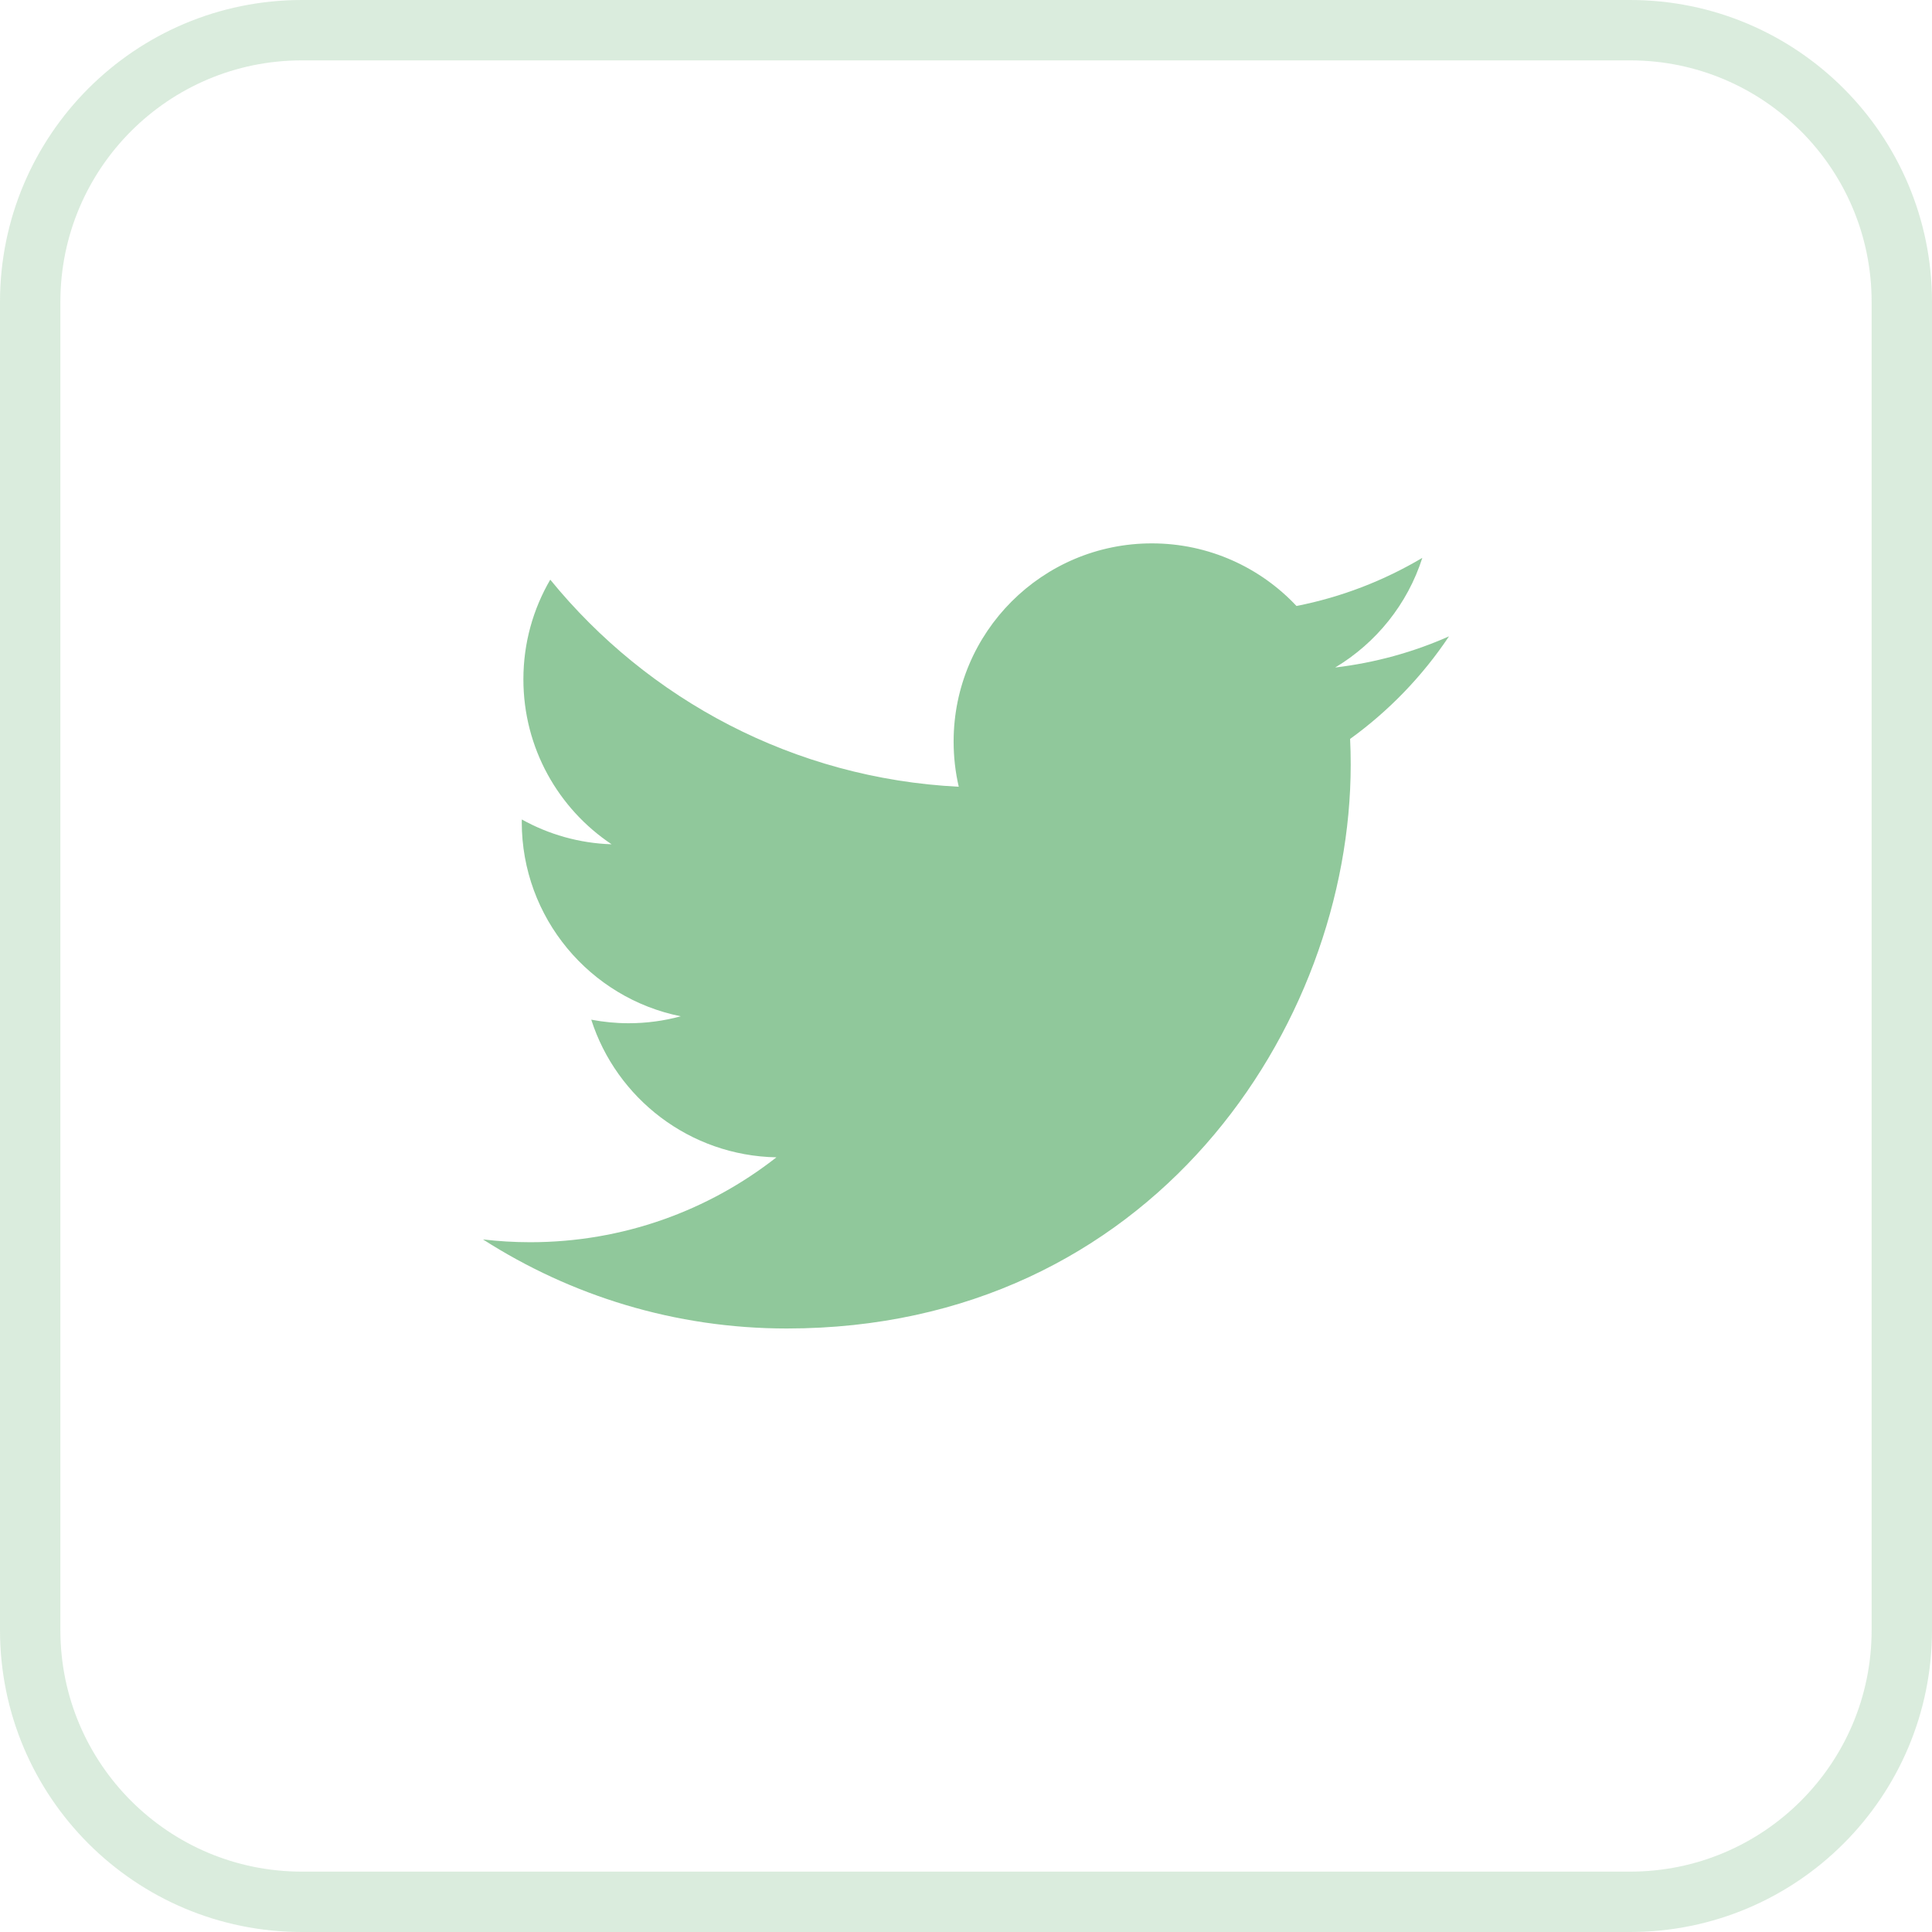
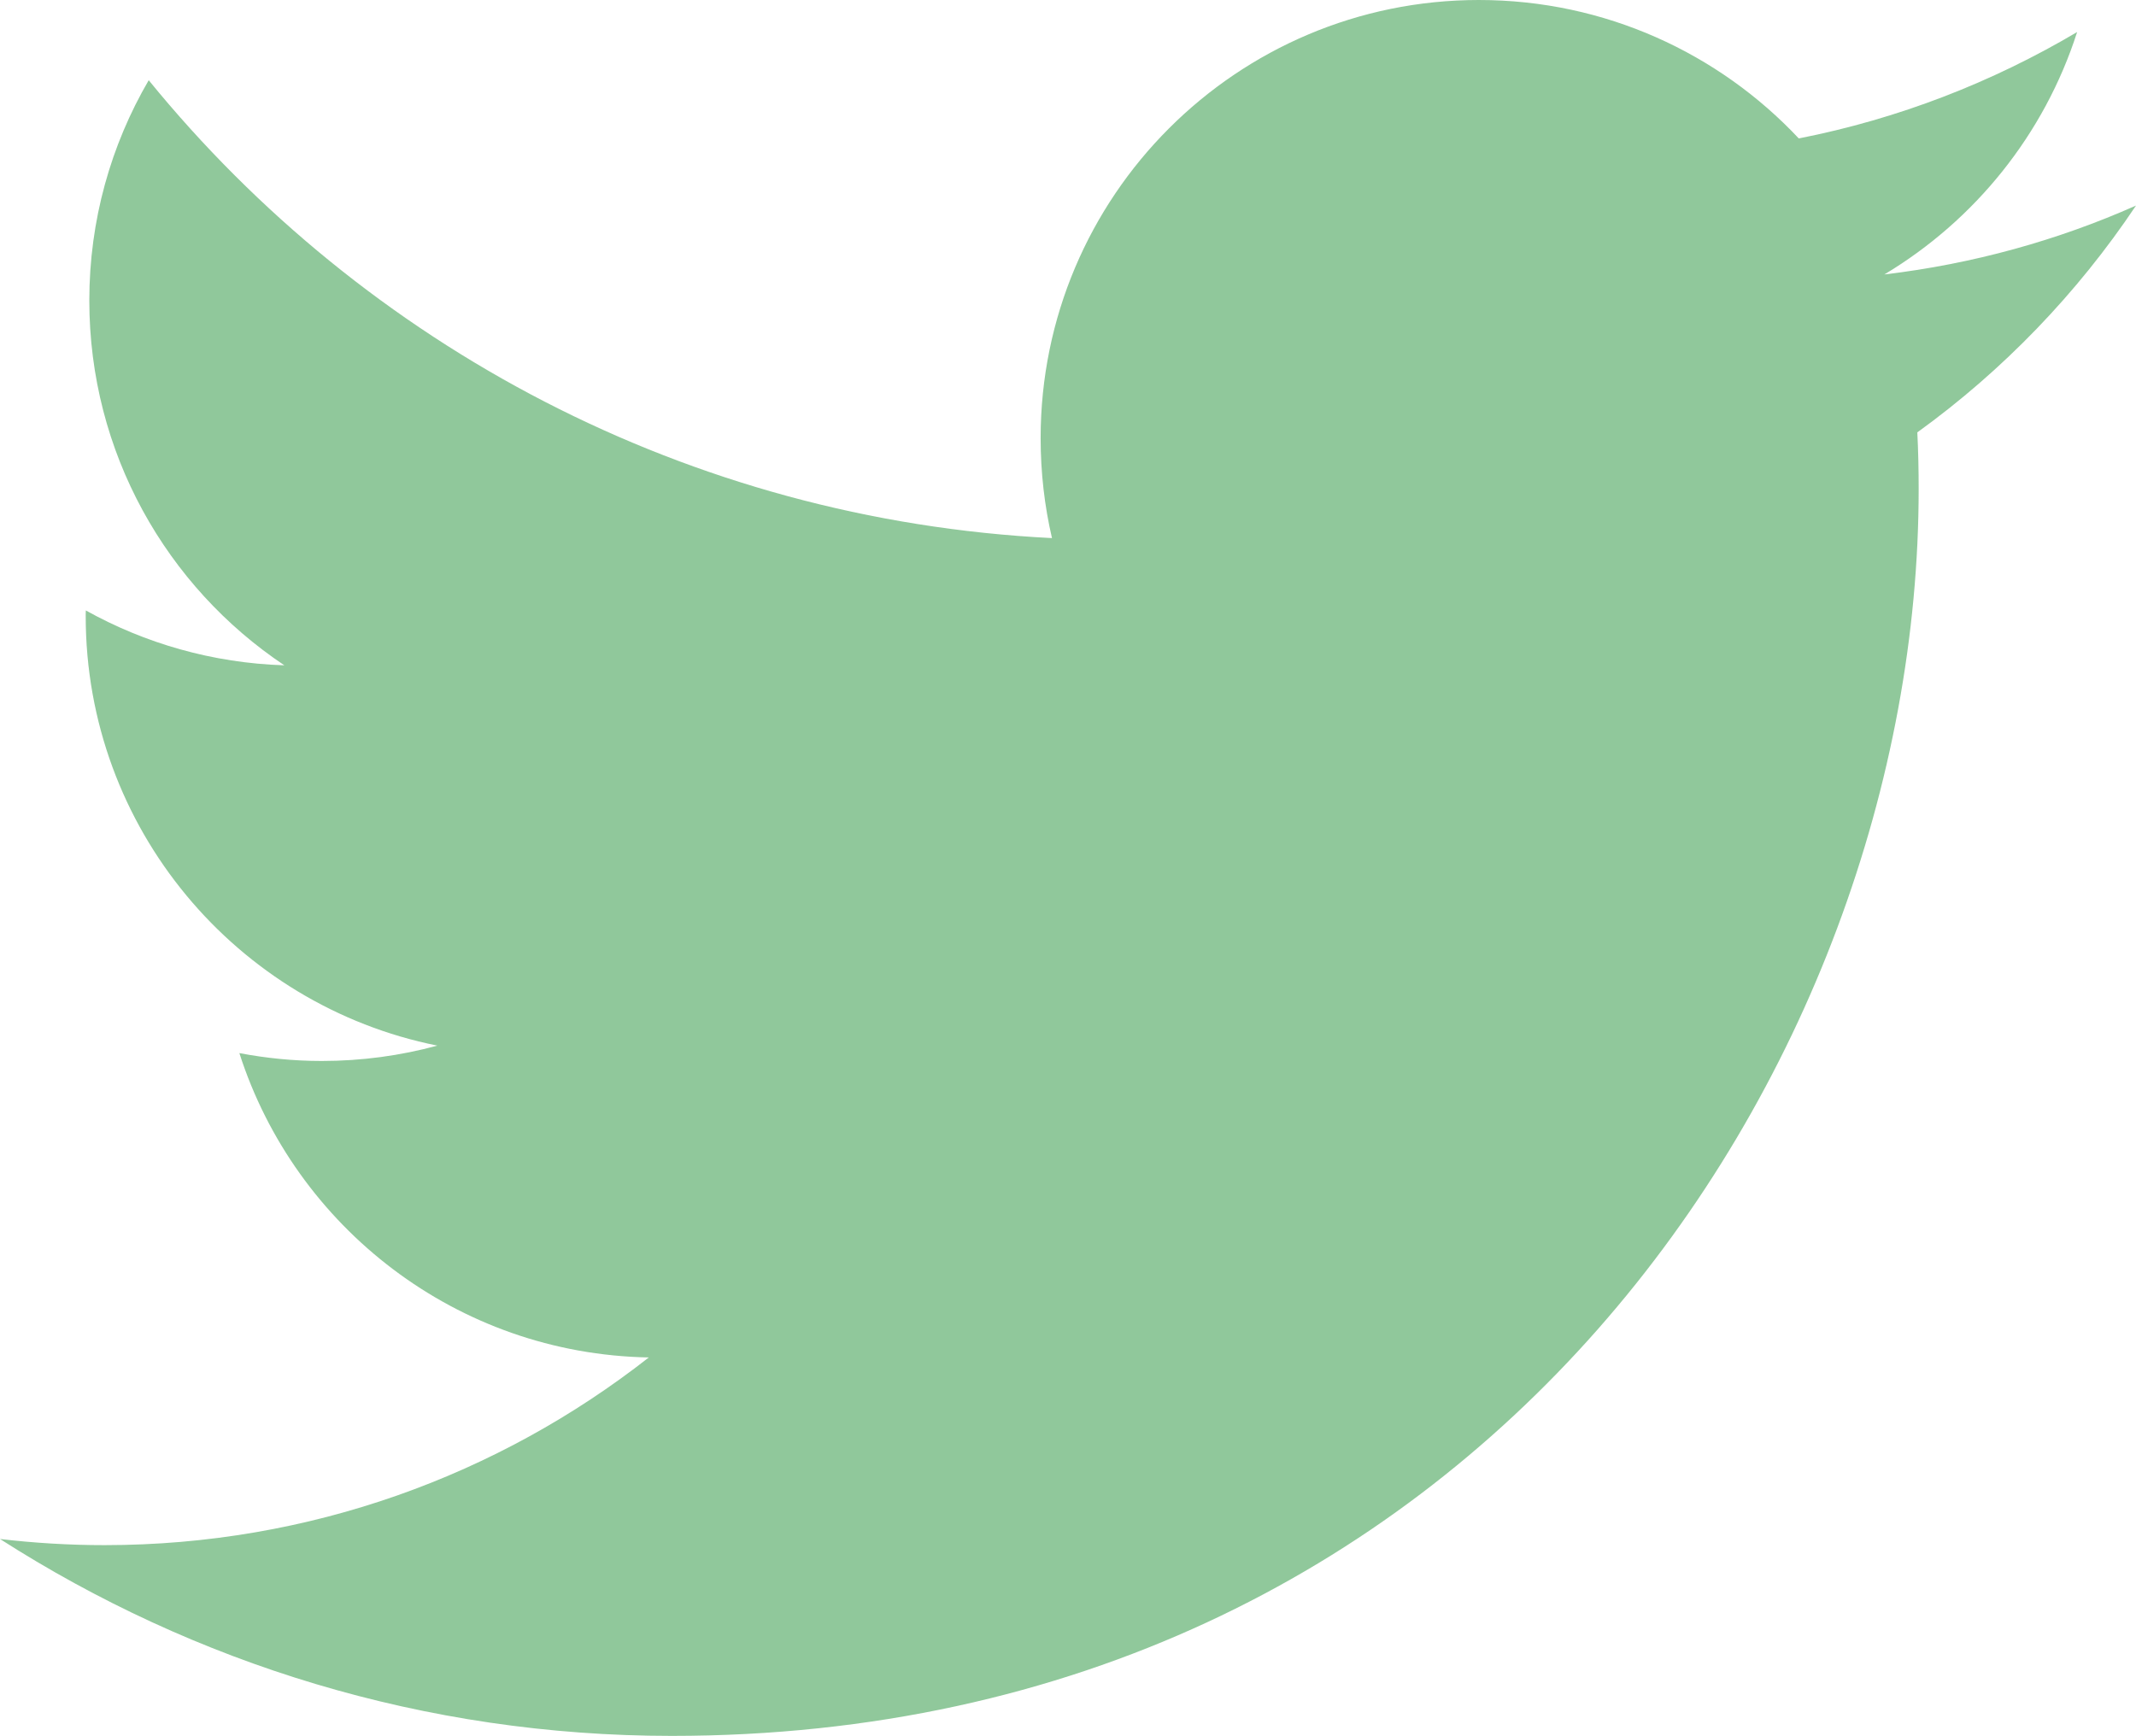
- <svg xmlns="http://www.w3.org/2000/svg" width="32" height="32" viewBox="0 0 32 32" fill="none">
-   <rect x="0.5" y="0.5" width="31" height="31" rx="4.5" stroke="#46A358" stroke-opacity="0.2" />
-   <path d="M13.032 22.004C19.07 22.004 22.372 17.001 22.372 12.664C22.372 12.521 22.369 12.38 22.362 12.239C23.003 11.776 23.561 11.198 24 10.54C23.412 10.801 22.779 10.977 22.115 11.056C22.793 10.65 23.313 10.007 23.558 9.24C22.924 9.616 22.222 9.89 21.474 10.037C20.875 9.399 20.022 9 19.078 9C17.265 9 15.795 10.47 15.795 12.282C15.795 12.54 15.824 12.79 15.88 13.031C13.152 12.894 10.732 11.587 9.114 9.601C8.831 10.086 8.669 10.65 8.669 11.251C8.669 12.39 9.248 13.395 10.13 13.984C9.591 13.967 9.085 13.819 8.643 13.573C8.642 13.587 8.642 13.6 8.642 13.615C8.642 15.205 9.774 16.532 11.276 16.833C11 16.908 10.71 16.948 10.411 16.948C10.199 16.948 9.993 16.927 9.793 16.889C10.211 18.193 11.423 19.142 12.86 19.169C11.736 20.05 10.321 20.575 8.783 20.575C8.518 20.575 8.257 20.559 8 20.529C9.453 21.46 11.178 22.004 13.032 22.004Z" fill="#46A358" fill-opacity="0.6" />
+ <svg xmlns="http://www.w3.org/2000/svg" width="16" height="13" viewBox="0 0 16 13" fill="none">
+   <path d="M5.032 13.004C11.07 13.004 14.372 8.001 14.372 3.664C14.372 3.521 14.369 3.38 14.362 3.239C15.003 2.776 15.56 2.198 16 1.54C15.412 1.801 14.779 1.977 14.115 2.056C14.793 1.65 15.313 1.007 15.559 0.24C14.924 0.616 14.222 0.89 13.474 1.037C12.875 0.399 12.022 0 11.078 0C9.265 0 7.795 1.47 7.795 3.282C7.795 3.54 7.824 3.79 7.88 4.031C5.152 3.894 2.732 2.587 1.114 0.601C0.831 1.086 0.669 1.65 0.669 2.251C0.669 3.39 1.248 4.395 2.13 4.984C1.591 4.967 1.085 4.819 0.643 4.573C0.642 4.587 0.642 4.6 0.642 4.615C0.642 6.205 1.774 7.532 3.276 7.833C3 7.908 2.71 7.948 2.41 7.948C2.199 7.948 1.993 7.927 1.793 7.889C2.211 9.193 3.423 10.143 4.86 10.169C3.736 11.05 2.321 11.575 0.783 11.575C0.518 11.575 0.257 11.559 0 11.529C1.453 12.46 3.178 13.004 5.032 13.004Z" fill="#46A358" fill-opacity="0.6" />
</svg>
